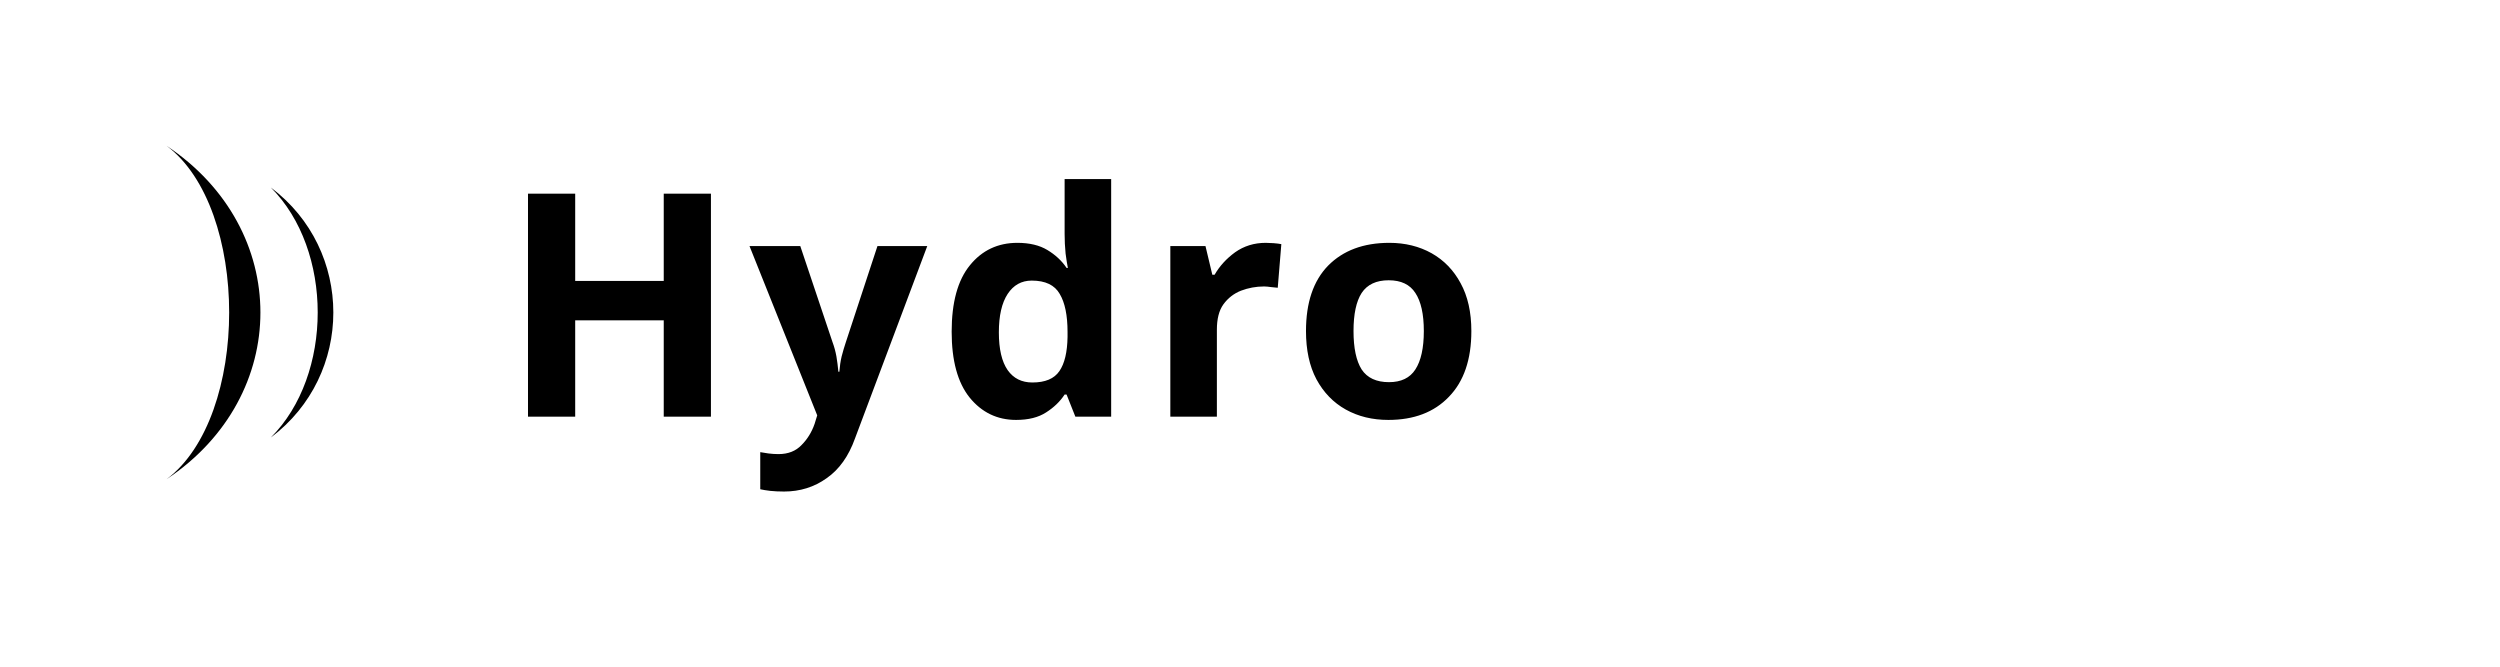
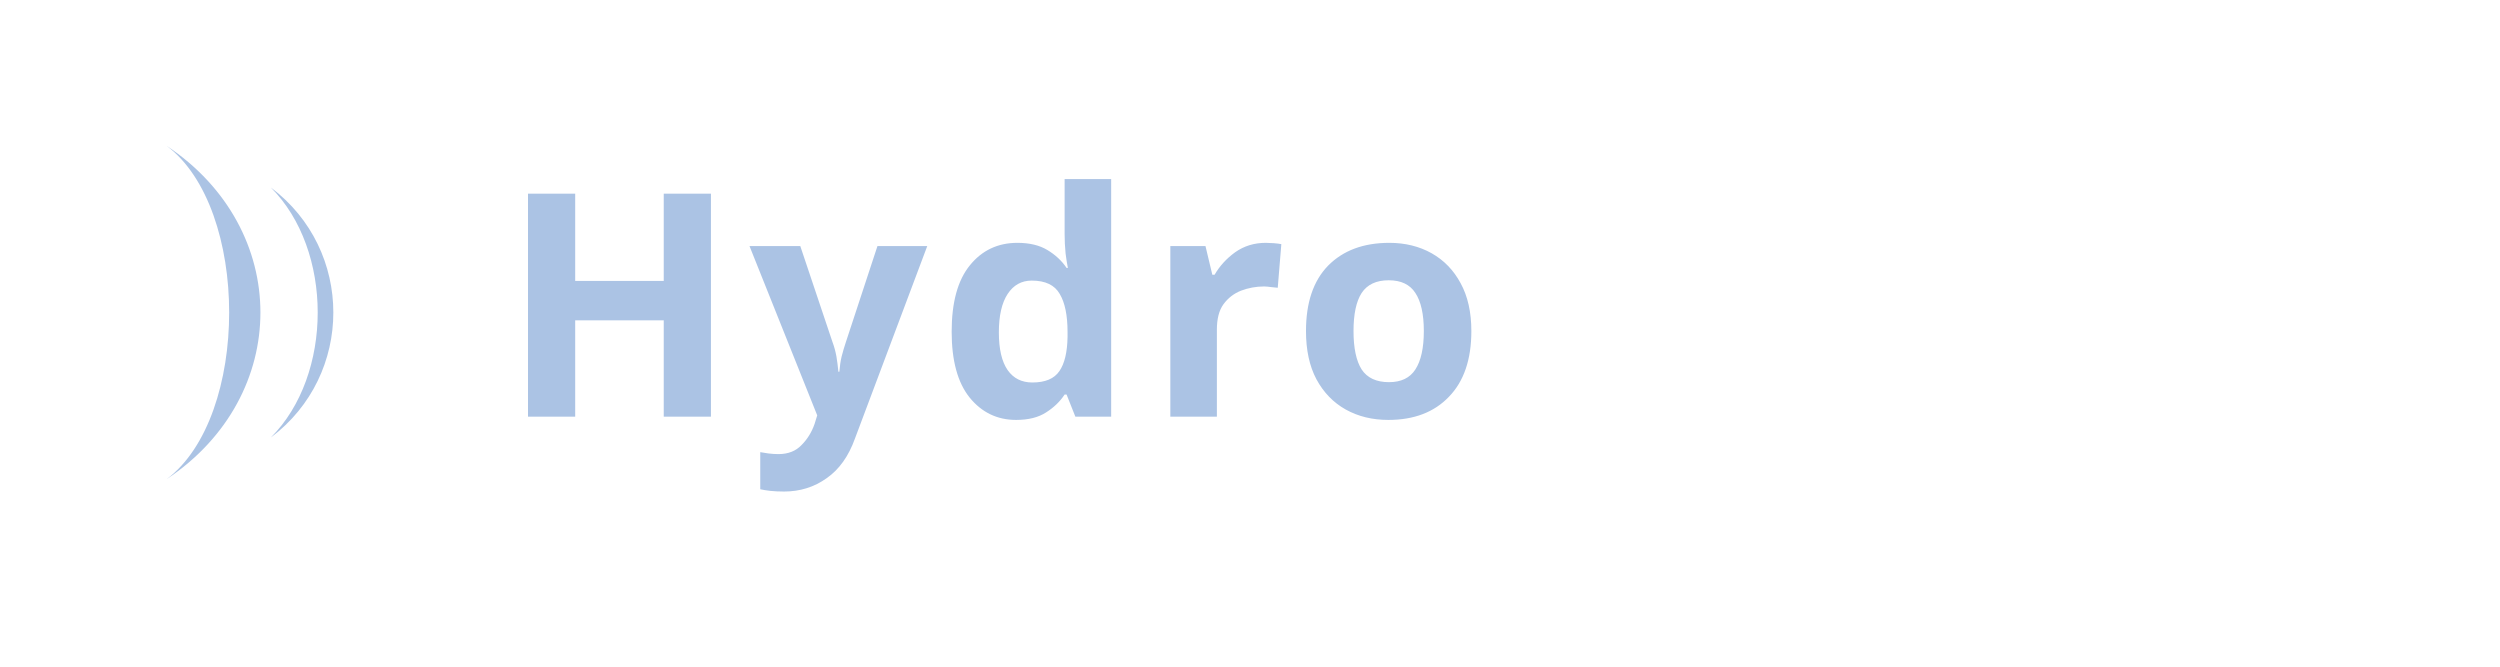
- <svg xmlns="http://www.w3.org/2000/svg" viewBox="0 0 120 32" fill="currentColor">
+ <svg xmlns="http://www.w3.org/2000/svg" viewBox="0 0 120 32" fill="#ABC3E4" color="#ABC3E4" style="color: #ABC3E4;">
  <g transform="translate(0, 4)">
-     <path d="M8 3 C14 7 14 15 8 19 C12 16 12 6 8 3 Z" fill="currentColor" />
-     <path d="M13 5 C17 8 17 14 13 17 C16 14 16 8 13 5 Z" fill="currentColor" />
-     <text x="24" y="16" font-family="'Plus Jakarta Sans', sans-serif" font-size="15" font-weight="800" letter-spacing="0.5">Hydro</text>
+     <path d="M8 3 C14 7 14 15 8 19 C12 16 12 6 8 3 Z" fill="#ABC3E4" />
+     <path d="M13 5 C17 8 17 14 13 17 C16 14 16 8 13 5 Z" fill="#ABC3E4" />
+     <text x="24" y="16" font-family="'Plus Jakarta Sans', sans-serif" font-size="15" font-weight="800" letter-spacing="0.5" fill="#ABC3E4">Hydro</text>
  </g>
</svg>
